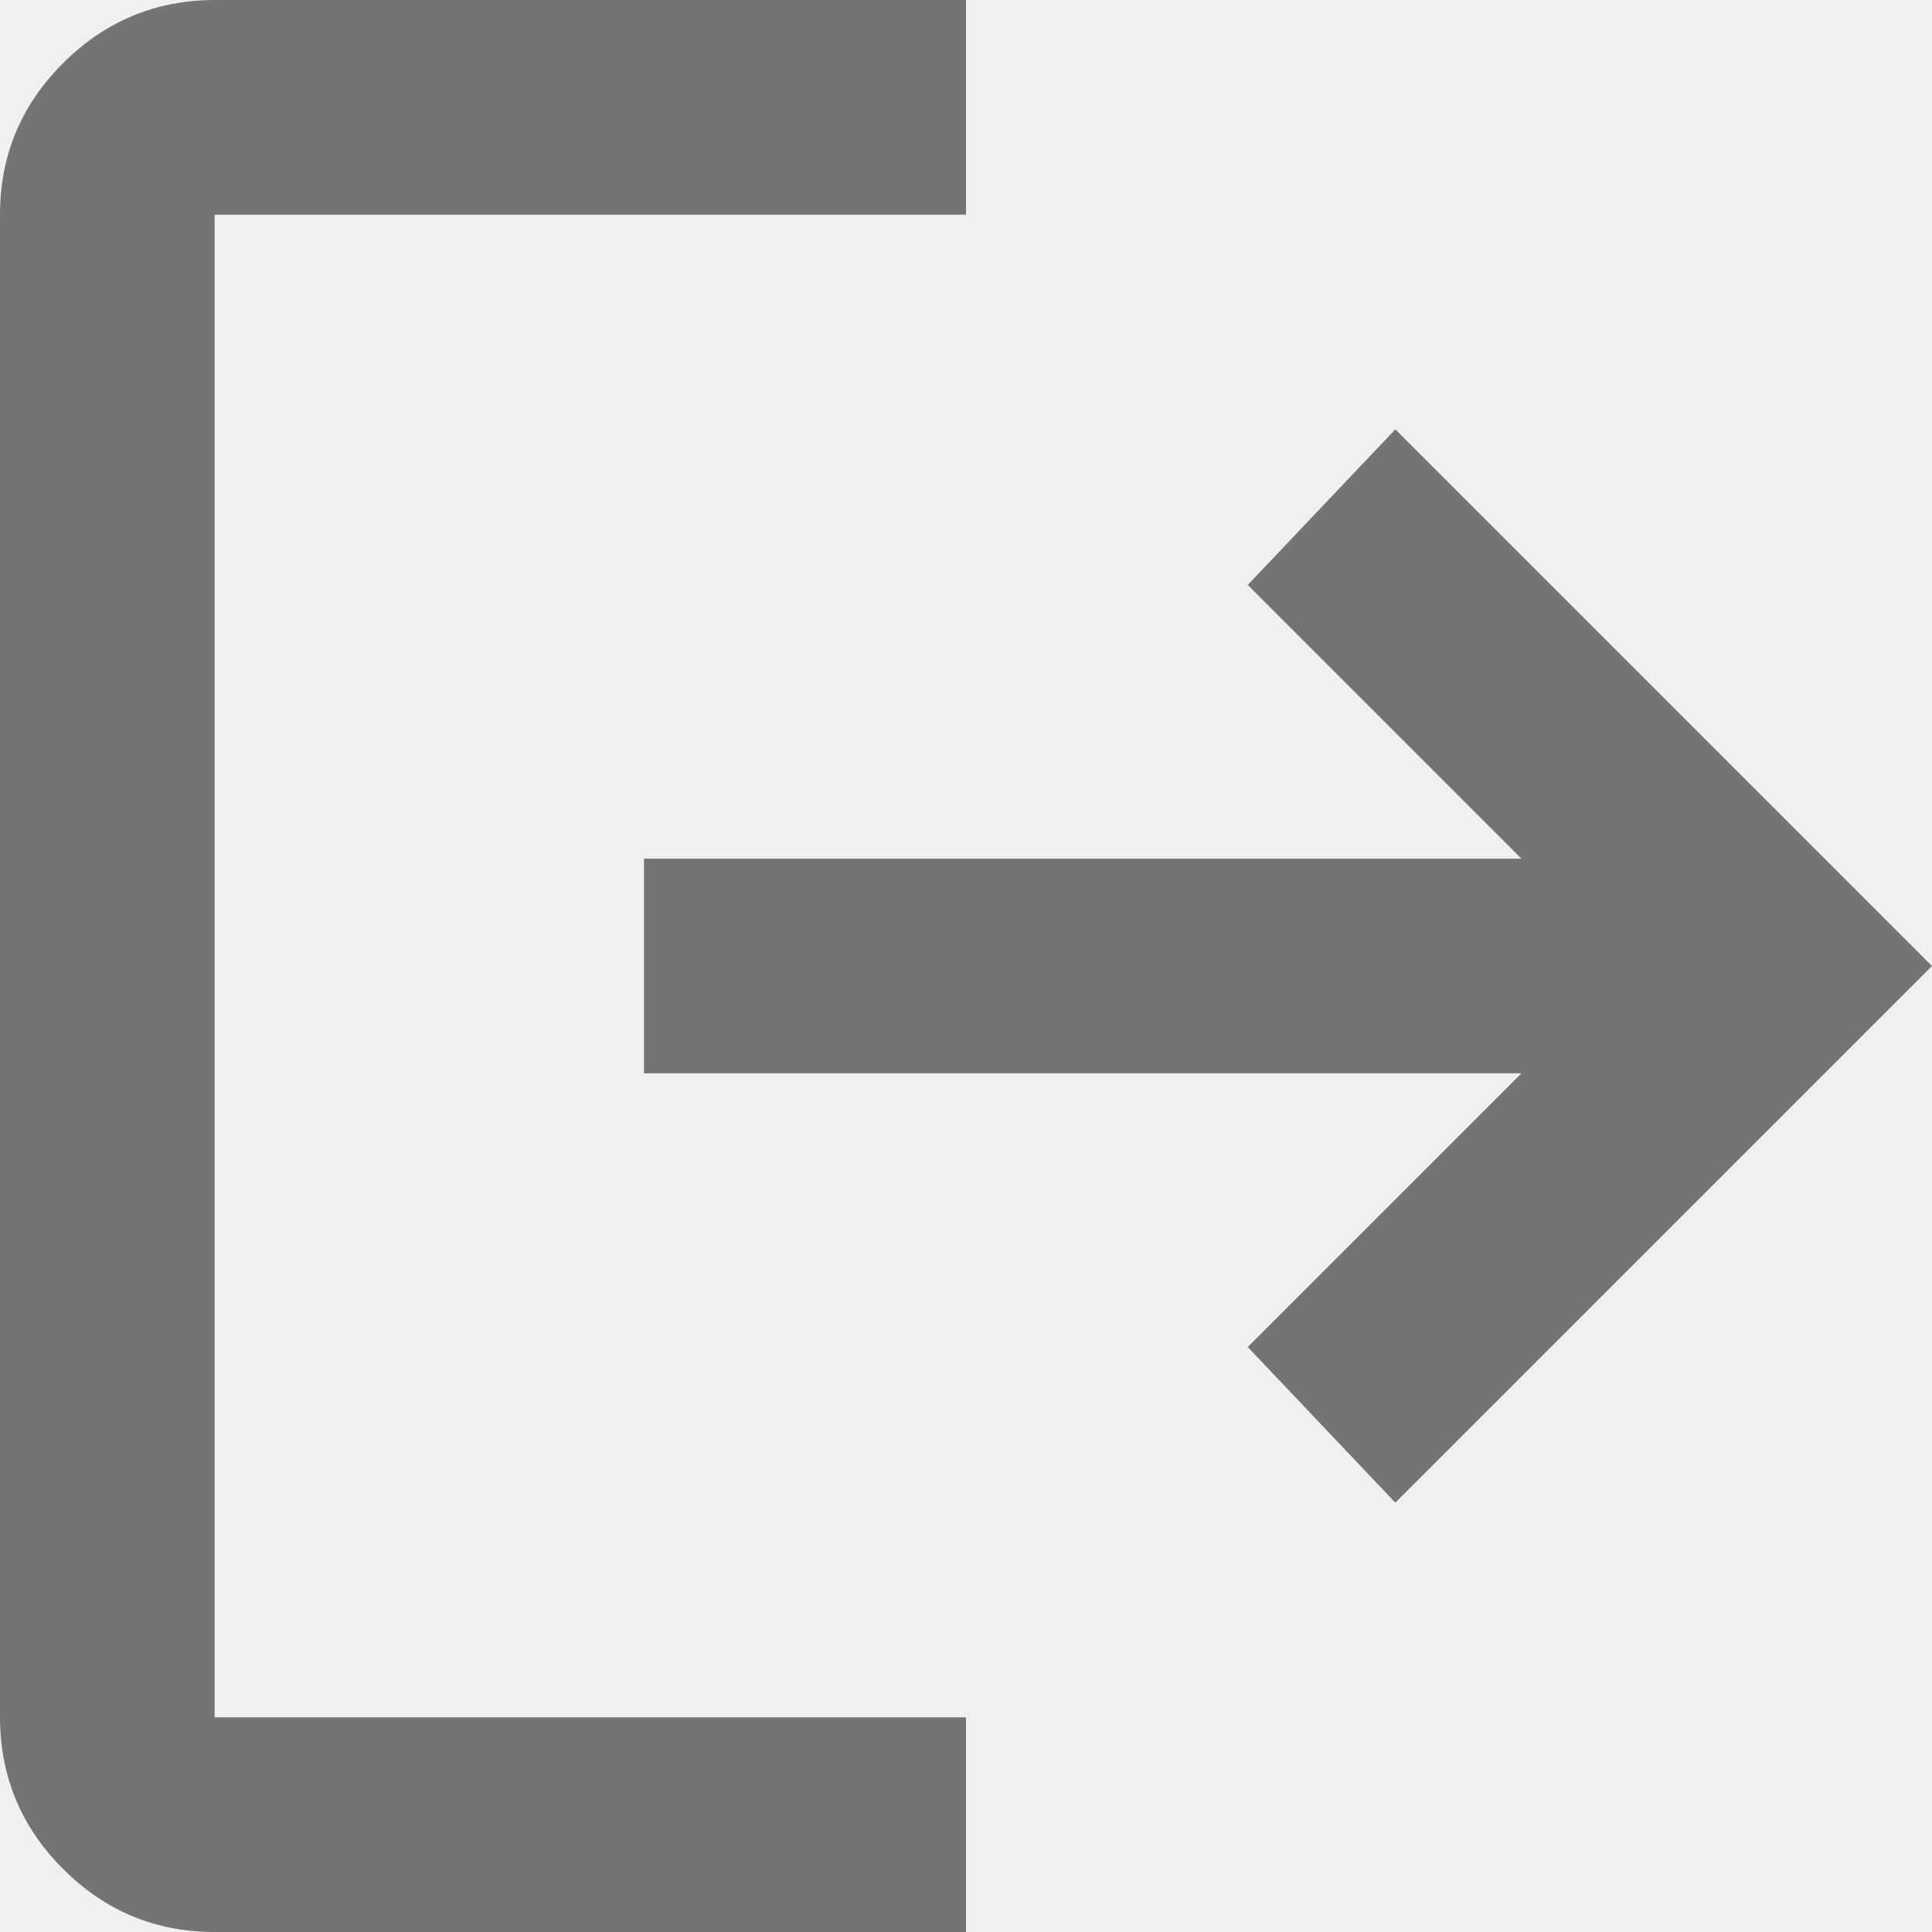
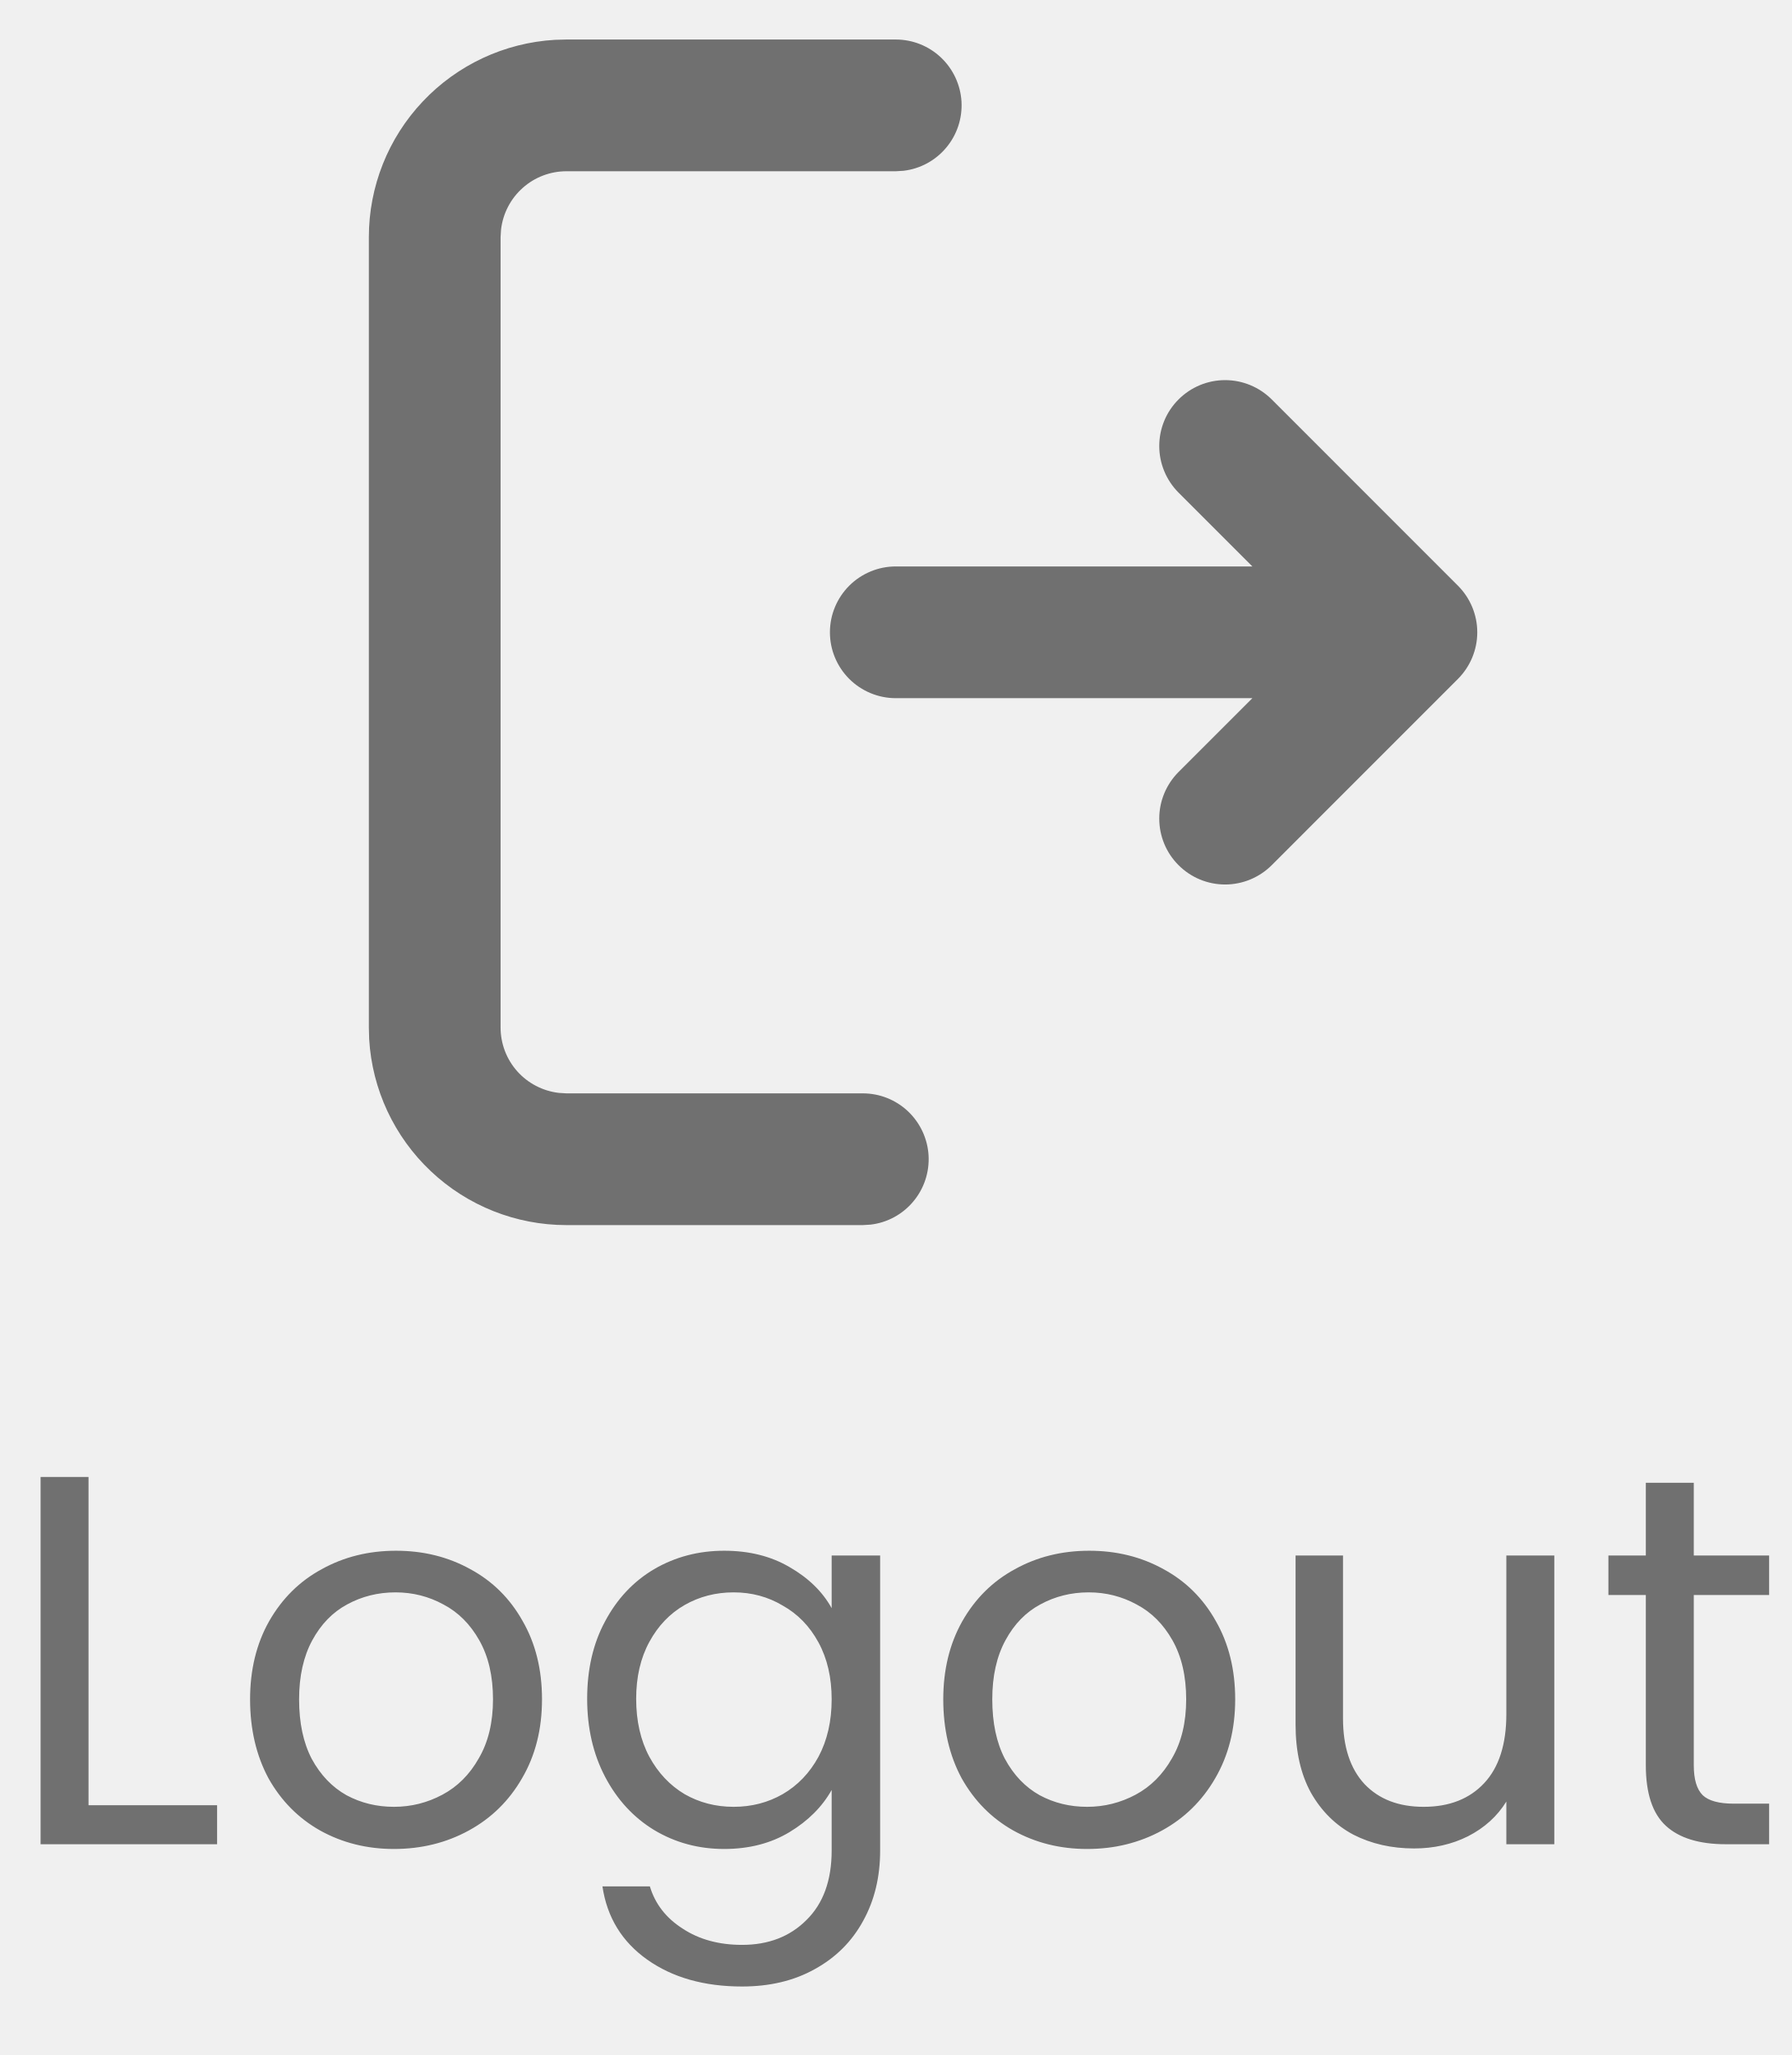
- <svg xmlns="http://www.w3.org/2000/svg" width="18" height="18" viewBox="0 0 18 18" fill="none">
-   <path d="M2 18C1.45 18 0.979 17.804 0.588 17.413C0.197 17.022 0.001 16.551 0 16V2C0 1.45 0.196 0.979 0.588 0.588C0.98 0.197 1.451 0.001 2 0H9V2H2V16H9V18H2ZM13 14L11.625 12.55L14.175 10H6V8H14.175L11.625 5.45L13 4L18 9L13 14Z" fill="#747474" />
+ <svg xmlns="http://www.w3.org/2000/svg" width="34" height="39" viewBox="0 0 34 39" fill="none">
+   <g clip-path="url(#clip0_153_25)">
+     <g clip-path="url(#clip1_153_25)">
+       <path d="M17 0.75C17.319 0.75 17.625 0.872 17.857 1.091C18.088 1.31 18.228 1.609 18.247 1.927C18.265 2.245 18.162 2.558 17.957 2.802C17.753 3.047 17.463 3.204 17.146 3.241L17 3.25H10.75C10.444 3.25 10.148 3.362 9.92 3.566C9.691 3.769 9.545 4.05 9.509 4.354L9.5 4.5V19.5C9.5 19.806 9.612 20.102 9.816 20.331C10.019 20.559 10.3 20.705 10.604 20.741L10.75 20.75H16.375C16.694 20.75 17 20.872 17.232 21.091C17.463 21.31 17.603 21.609 17.622 21.927C17.64 22.245 17.537 22.558 17.332 22.802C17.128 23.047 16.838 23.204 16.521 23.241L16.375 23.25H10.75C9.793 23.25 8.873 22.885 8.177 22.228C7.481 21.572 7.062 20.675 7.006 19.72L7 19.5V4.5C7 3.543 7.365 2.623 8.022 1.927C8.678 1.231 9.575 0.812 10.53 0.756L10.75 0.75H17ZM24.134 7.58L27.669 11.116C27.903 11.351 28.035 11.668 28.035 12C28.035 12.332 27.903 12.649 27.669 12.884L24.134 16.42C23.899 16.654 23.581 16.786 23.25 16.786C22.918 16.786 22.6 16.654 22.366 16.419C22.131 16.185 22 15.867 22 15.535C22 15.204 22.132 14.886 22.366 14.651L23.767 13.25H17C16.669 13.25 16.351 13.118 16.116 12.884C15.882 12.649 15.75 12.332 15.75 12C15.75 11.668 15.882 11.351 16.116 11.116C16.351 10.882 16.669 10.75 17 10.75H23.767L22.366 9.349C22.132 9.114 22 8.796 22 8.465C22 8.133 22.131 7.815 22.366 7.581C22.6 7.346 22.918 7.214 23.25 7.214C23.581 7.214 23.899 7.346 24.134 7.58Z" fill="#707070" />
+     </g>
+     <path d="M1.68 34.26H4.12V35H0.77V28.03H1.68V34.26ZM7.476 35.09C6.963 35.09 6.496 34.973 6.076 34.74C5.663 34.507 5.336 34.177 5.096 33.75C4.863 33.317 4.746 32.817 4.746 32.25C4.746 31.69 4.866 31.197 5.106 30.77C5.353 30.337 5.686 30.007 6.106 29.78C6.526 29.547 6.996 29.43 7.516 29.43C8.036 29.43 8.506 29.547 8.926 29.78C9.346 30.007 9.676 30.333 9.916 30.76C10.163 31.187 10.286 31.683 10.286 32.25C10.286 32.817 10.16 33.317 9.906 33.75C9.66 34.177 9.323 34.507 8.896 34.74C8.47 34.973 7.996 35.09 7.476 35.09ZM7.476 34.29C7.803 34.29 8.11 34.213 8.396 34.06C8.683 33.907 8.913 33.677 9.086 33.37C9.266 33.063 9.356 32.69 9.356 32.25C9.356 31.81 9.27 31.437 9.096 31.13C8.923 30.823 8.696 30.597 8.416 30.45C8.136 30.297 7.833 30.22 7.506 30.22C7.173 30.22 6.866 30.297 6.586 30.45C6.313 30.597 6.093 30.823 5.926 31.13C5.76 31.437 5.676 31.81 5.676 32.25C5.676 32.697 5.756 33.073 5.916 33.38C6.083 33.687 6.303 33.917 6.576 34.07C6.85 34.217 7.15 34.29 7.476 34.29ZM13.743 29.43C14.216 29.43 14.63 29.533 14.983 29.74C15.343 29.947 15.61 30.207 15.783 30.52V29.52H16.703V35.12C16.703 35.62 16.596 36.063 16.383 36.45C16.17 36.843 15.863 37.15 15.463 37.37C15.07 37.59 14.61 37.7 14.083 37.7C13.363 37.7 12.763 37.53 12.283 37.19C11.803 36.85 11.52 36.387 11.433 35.8H12.333C12.433 36.133 12.64 36.4 12.953 36.6C13.266 36.807 13.643 36.91 14.083 36.91C14.583 36.91 14.99 36.753 15.303 36.44C15.623 36.127 15.783 35.687 15.783 35.12V33.97C15.603 34.29 15.336 34.557 14.983 34.77C14.63 34.983 14.216 35.09 13.743 35.09C13.256 35.09 12.813 34.97 12.413 34.73C12.02 34.49 11.71 34.153 11.483 33.72C11.256 33.287 11.143 32.793 11.143 32.24C11.143 31.68 11.256 31.19 11.483 30.77C11.71 30.343 12.02 30.013 12.413 29.78C12.813 29.547 13.256 29.43 13.743 29.43ZM15.783 32.25C15.783 31.837 15.7 31.477 15.533 31.17C15.366 30.863 15.14 30.63 14.853 30.47C14.573 30.303 14.263 30.22 13.923 30.22C13.583 30.22 13.273 30.3 12.993 30.46C12.713 30.62 12.49 30.853 12.323 31.16C12.156 31.467 12.073 31.827 12.073 32.24C12.073 32.66 12.156 33.027 12.323 33.34C12.49 33.647 12.713 33.883 12.993 34.05C13.273 34.21 13.583 34.29 13.923 34.29C14.263 34.29 14.573 34.21 14.853 34.05C15.14 33.883 15.366 33.647 15.533 33.34C15.7 33.027 15.783 32.663 15.783 32.25ZM20.631 35.09C20.117 35.09 19.651 34.973 19.231 34.74C18.817 34.507 18.491 34.177 18.251 33.75C18.017 33.317 17.901 32.817 17.901 32.25C17.901 31.69 18.021 31.197 18.261 30.77C18.507 30.337 18.841 30.007 19.261 29.78C19.681 29.547 20.151 29.43 20.671 29.43C21.191 29.43 21.661 29.547 22.081 29.78C22.501 30.007 22.831 30.333 23.071 30.76C23.317 31.187 23.441 31.683 23.441 32.25C23.441 32.817 23.314 33.317 23.061 33.75C22.814 34.177 22.477 34.507 22.051 34.74C21.624 34.973 21.151 35.09 20.631 35.09ZM20.631 34.29C20.957 34.29 21.264 34.213 21.551 34.06C21.837 33.907 22.067 33.677 22.241 33.37C22.421 33.063 22.511 32.69 22.511 32.25C22.511 31.81 22.424 31.437 22.251 31.13C22.077 30.823 21.851 30.597 21.571 30.45C21.291 30.297 20.987 30.22 20.661 30.22C20.327 30.22 20.021 30.297 19.741 30.45C19.467 30.597 19.247 30.823 19.081 31.13C18.914 31.437 18.831 31.81 18.831 32.25C18.831 32.697 18.911 33.073 19.071 33.38C19.237 33.687 19.457 33.917 19.731 34.07C20.004 34.217 20.304 34.29 20.631 34.29ZM29.497 29.52V35H28.587V34.19C28.414 34.47 28.171 34.69 27.857 34.85C27.55 35.003 27.21 35.08 26.837 35.08C26.41 35.08 26.027 34.993 25.687 34.82C25.347 34.64 25.077 34.373 24.877 34.02C24.684 33.667 24.587 33.237 24.587 32.73V29.52H25.487V32.61C25.487 33.15 25.624 33.567 25.897 33.86C26.171 34.147 26.544 34.29 27.017 34.29C27.504 34.29 27.887 34.14 28.167 33.84C28.447 33.54 28.587 33.103 28.587 32.53V29.52H29.497ZM32.144 30.27V33.5C32.144 33.767 32.2 33.957 32.314 34.07C32.427 34.177 32.624 34.23 32.904 34.23H33.574V35H32.754C32.247 35 31.867 34.883 31.614 34.65C31.36 34.417 31.234 34.033 31.234 33.5V30.27H30.524V29.52H31.234V28.14H32.144V29.52H33.574V30.27H32.144Z" fill="#707070" />
+   </g>
+   <defs>
+     <clipPath id="clip0_153_25">
+       <rect width="34" height="39" fill="white" />
+     </clipPath>
+     <clipPath id="clip1_153_25">
+       <rect width="30" height="30" fill="white" transform="translate(2 -3)" />
+     </clipPath>
+   </defs>
</svg>
